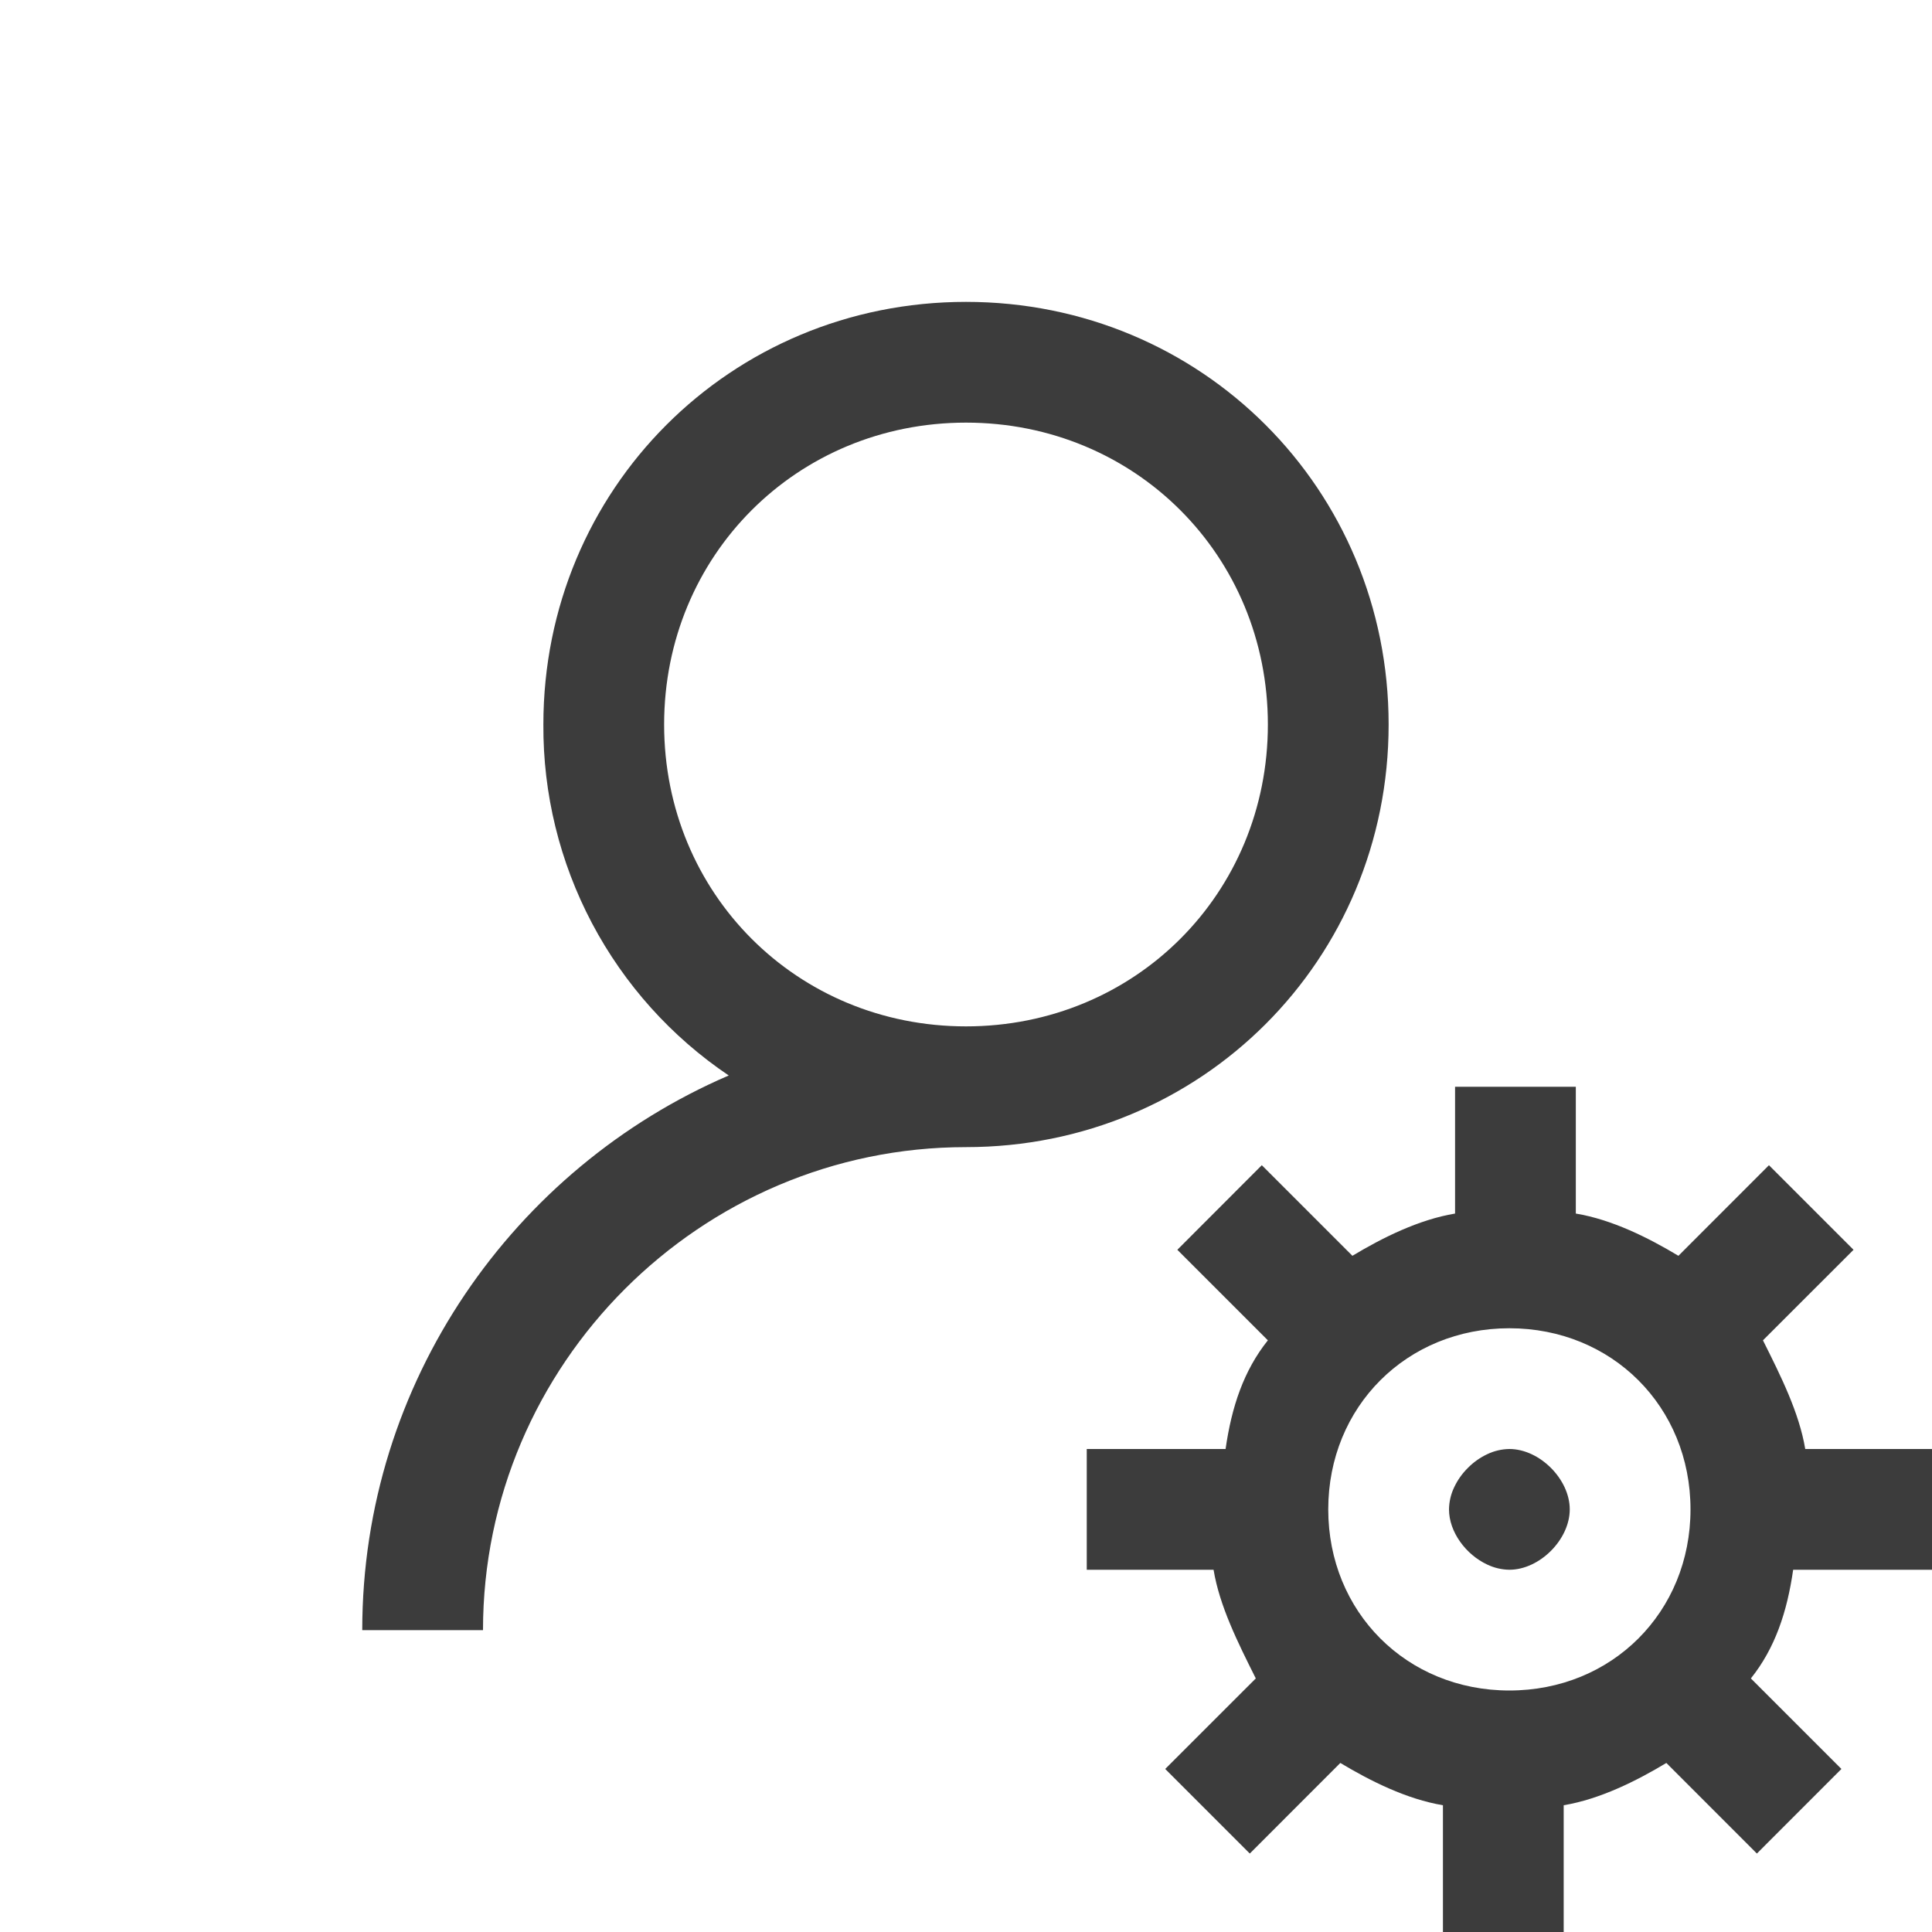
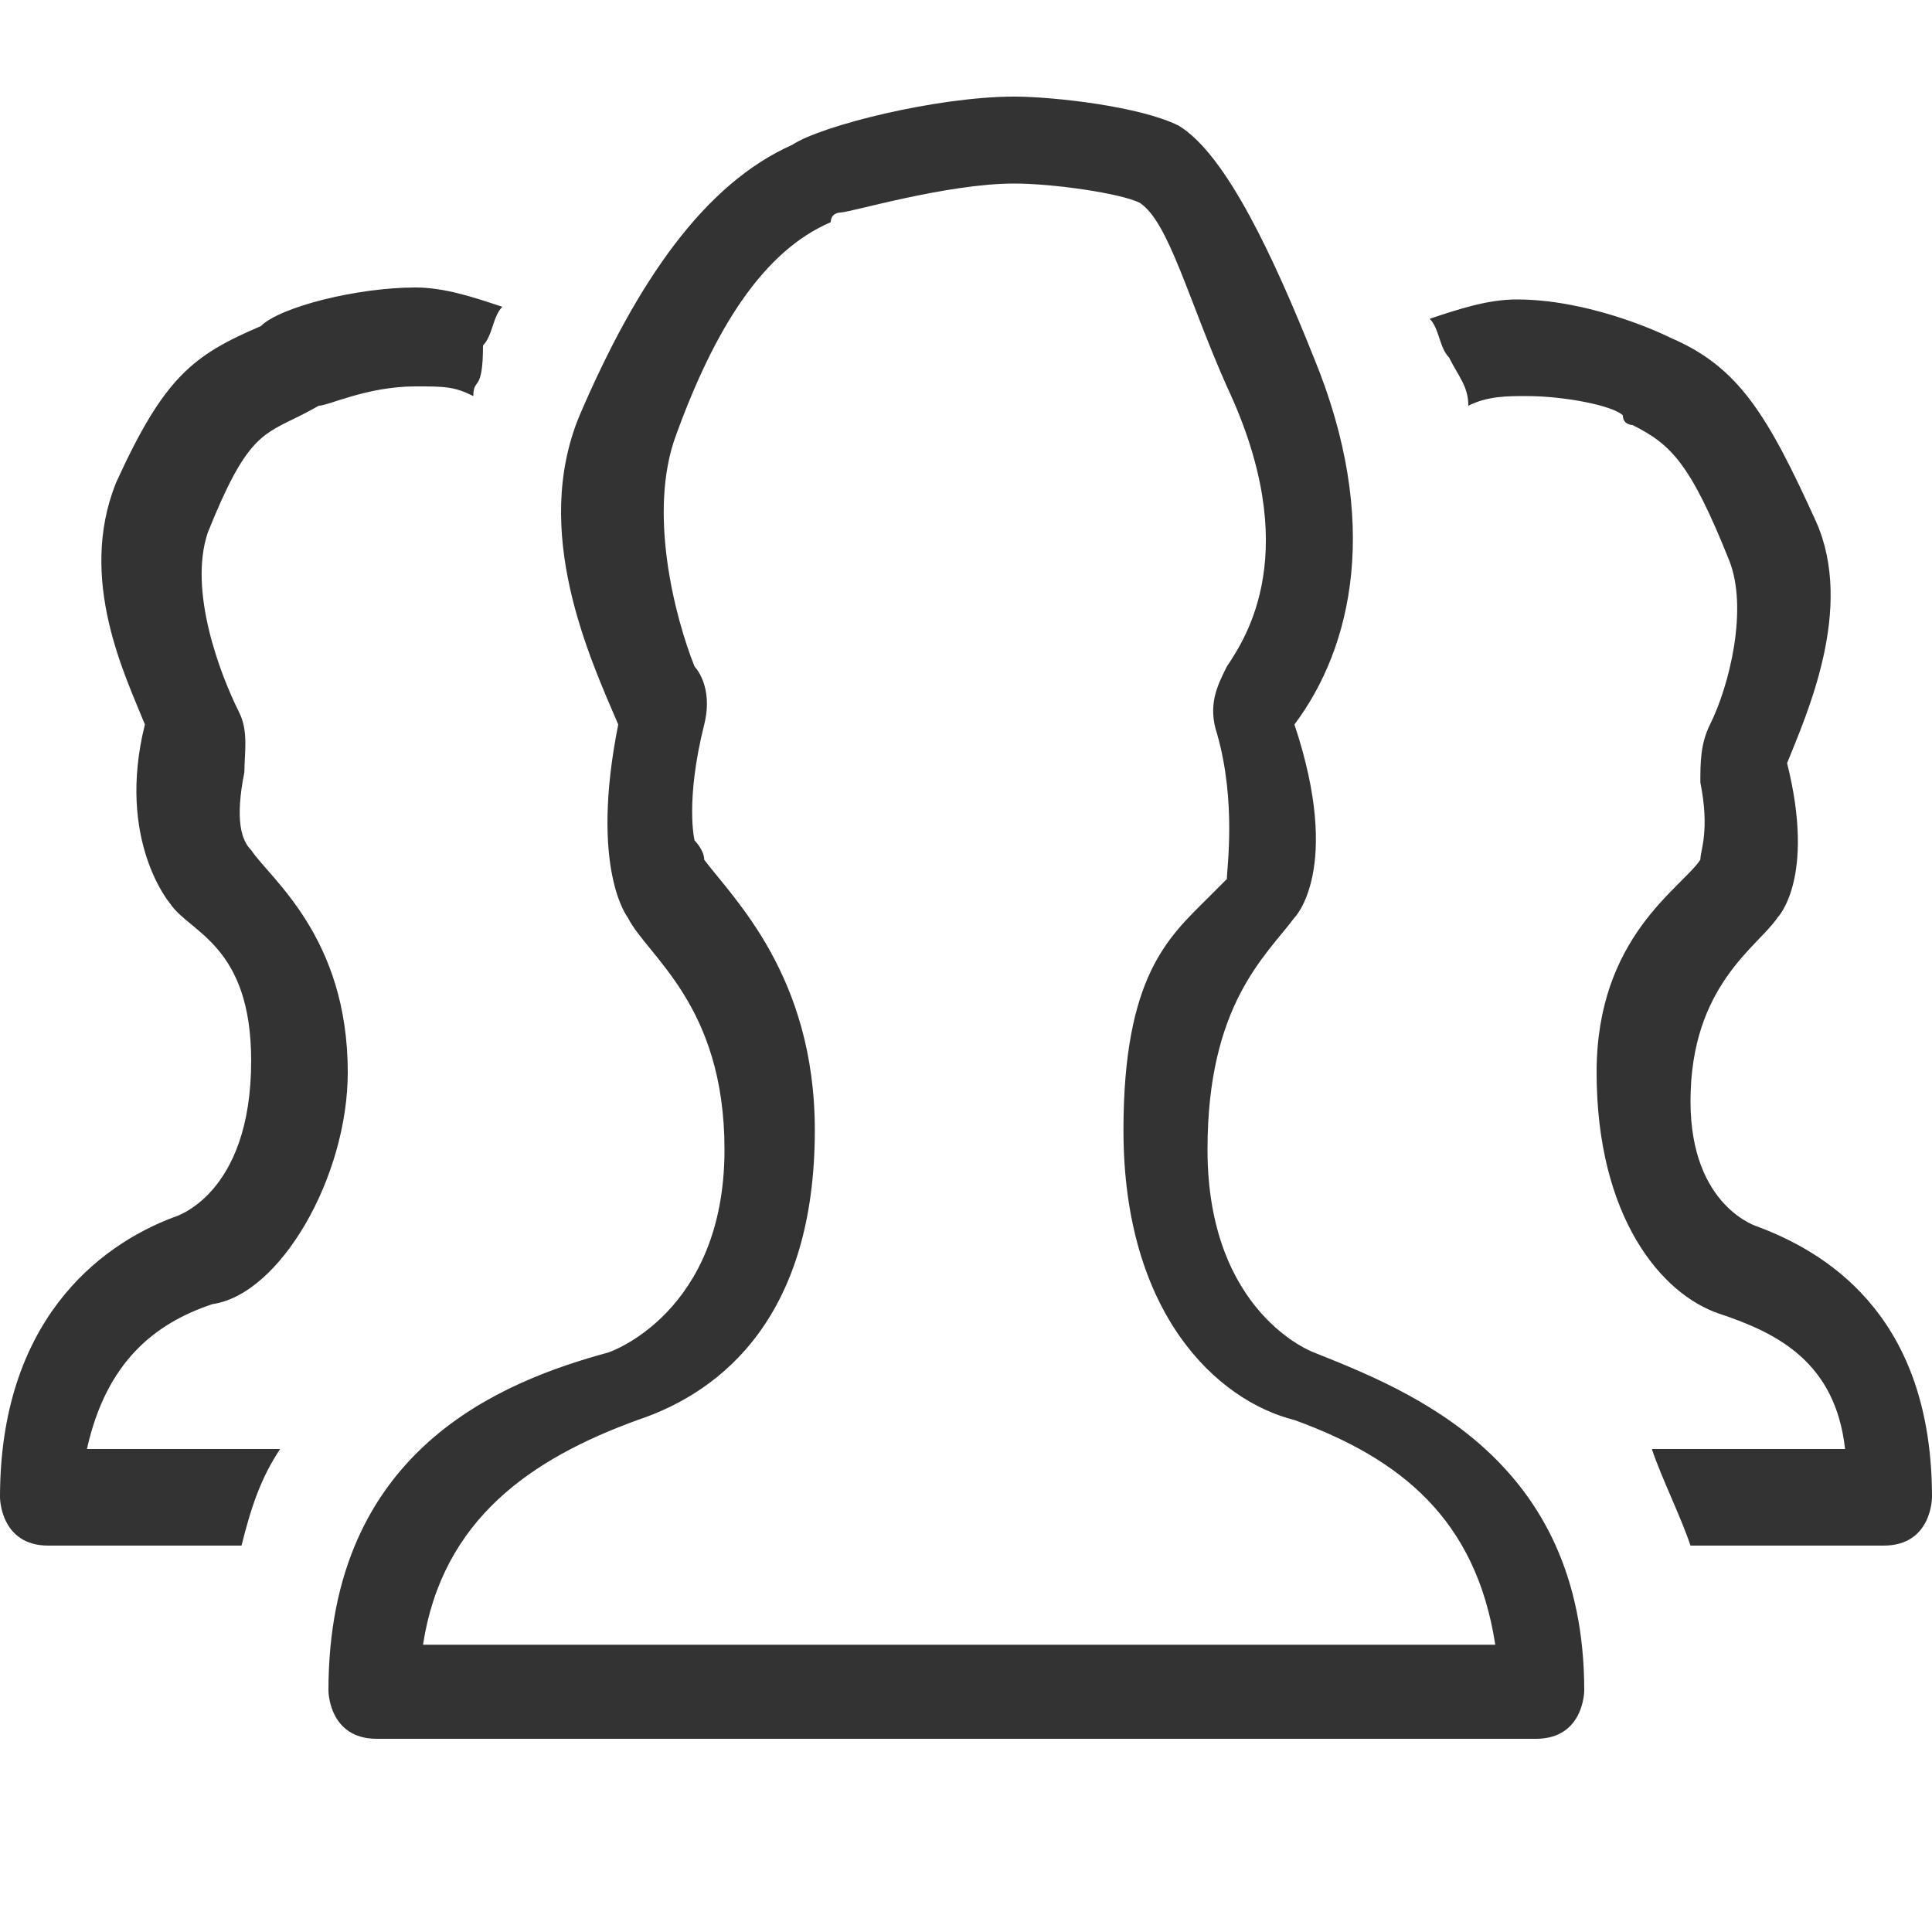
- <svg xmlns="http://www.w3.org/2000/svg" width="36" height="36" viewBox="0 0 36 36" fill="none">
-   <path d="M18 5.625C13.613 5.625 10.125 9.113 10.125 13.5C10.117 14.79 10.429 16.062 11.031 17.203C11.634 18.344 12.509 19.319 13.579 20.04C9.574 21.764 6.75 25.753 6.75 30.375H9C9 25.425 13.05 21.375 18 21.375C22.387 21.375 25.875 17.887 25.875 13.5C25.875 9.113 22.387 5.625 18 5.625ZM18 7.875C21.15 7.875 23.625 10.35 23.625 13.5C23.625 16.65 21.15 19.125 18 19.125C14.85 19.125 12.375 16.65 12.375 13.5C12.375 10.35 14.85 7.875 18 7.875ZM27.113 20.25V22.613C26.438 22.725 25.762 23.062 25.2 23.4L23.512 21.712L21.938 23.288L23.625 24.975C23.175 25.538 22.95 26.212 22.837 27H20.25V29.25H22.613C22.725 29.925 23.062 30.6 23.4 31.275L21.712 32.962L23.288 34.538L24.975 32.85C25.538 33.188 26.212 33.525 26.887 33.638V36H29.137V33.638C29.812 33.525 30.488 33.188 31.05 32.85L32.737 34.538L34.312 32.962L32.625 31.275C33.075 30.712 33.3 30.038 33.413 29.25H36V27H33.638C33.525 26.325 33.188 25.65 32.85 24.975L34.538 23.288L32.962 21.712L31.275 23.4C30.712 23.062 30.038 22.725 29.363 22.613V20.25H27.113ZM28.125 24.75C30.038 24.75 31.5 26.212 31.5 28.125C31.5 30.038 30.038 31.5 28.125 31.5C26.212 31.5 24.75 30.038 24.75 28.125C24.75 26.212 26.212 24.75 28.125 24.75ZM28.125 27C27.982 27.002 27.841 27.035 27.712 27.097C27.578 27.16 27.456 27.247 27.352 27.352C27.247 27.456 27.16 27.578 27.097 27.712C27.035 27.841 27.002 27.982 27 28.125C27 28.547 27.316 28.969 27.712 29.153C27.841 29.215 27.982 29.248 28.125 29.25C28.688 29.25 29.25 28.688 29.25 28.125C29.25 27.562 28.688 27 28.125 27Z" fill="#3C3C3C" />
+ <svg xmlns="http://www.w3.org/2000/svg" width="20" height="20" viewBox="0 0 20 20" fill="none">
+   <path d="M18.2 12.7C19 13 20 13.7 20 15.5C20 15.5 20 16 19.5 16H17.5C17.4 15.7 17.2 15.3 17.1 15H19.1C19 14.1 18.4 13.8 17.8 13.6C17.2 13.4 16.528 12.6 16.528 11.1C16.528 9.7 17.402 9.2 17.602 8.9C17.602 8.8 17.702 8.6 17.602 8.1C17.602 7.9 17.602 7.7 17.702 7.5C17.902 7.1 18.1 6.3 17.9 5.8C17.5 4.8 17.3 4.6 16.9 4.4C16.9 4.4 16.8 4.4 16.8 4.3C16.7 4.2 16.2 4.1 15.8 4.1C15.6 4.1 15.4 4.1 15.2 4.2C15.2 4 15.1 3.9 15 3.7C14.9 3.6 14.9 3.4 14.8 3.3C15.1 3.2 15.4 3.1 15.7 3.1C16.4 3.1 17.1 3.4 17.3 3.5C18 3.8 18.3 4.3 18.8 5.4C19.2 6.3 18.7 7.4 18.5 7.9C18.8 9.1 18.4 9.5 18.4 9.5C18.2 9.8 17.5 10.2 17.5 11.4C17.5 12.5 18.2 12.7 18.2 12.7ZM13.4 9.5C13.1 9.9 12.5 10.4 12.5 11.9C12.5 13.6 13.6 14 13.6 14C14.6 14.4 16.4 15.1 16.4 17.5C16.4 17.5 16.4 18 15.9 18H3.9C3.4 18 3.4 17.5 3.4 17.5C3.4 15 5.2 14.3 6.3 14C6.3 14 7.5 13.6 7.5 11.9C7.5 10.4 6.7 9.9 6.5 9.5C6.5 9.5 6.1 9 6.4 7.5C6.1 6.8 5.5 5.5 6 4.3C6.6 2.9 7.3 1.9 8.2 1.5C8.5 1.3 9.7 1 10.5 1C10.9 1 11.8 1.1 12.2 1.3C12.7 1.6 13.2 2.7 13.6 3.7C14.3 5.4 14 6.7 13.4 7.5C13.9 9 13.4 9.5 13.4 9.5ZM12.7 4C12.3 3.1 12.1 2.3 11.8 2.1C11.6 2 10.9 1.9 10.5 1.9C9.8 1.9 8.8 2.2 8.7 2.2C8.7 2.2 8.6 2.2 8.6 2.3C7.9 2.6 7.4 3.4 7 4.5C6.7 5.3 6.99 6.4 7.19 6.9C7.19 6.9 7.39 7.1 7.29 7.5C7.09 8.3 7.19 8.7 7.19 8.7C7.19 8.7 7.29 8.8 7.29 8.9C7.59 9.3 8.435 10.1 8.435 11.7C8.435 13.6 7.5 14.4 6.6 14.7C5.5 15.1 4.579 15.726 4.379 17.026H15.479C15.279 15.726 14.5 15.1 13.4 14.7C12.6 14.5 11.63 13.6 11.63 11.7C11.63 10.1 12.1 9.7 12.5 9.3C12.6 9.2 12.7 9.1 12.7 9.1C12.7 9 12.8 8.3 12.6 7.6C12.5 7.3 12.6 7.1 12.7 6.9C12.9 6.6 13.5 5.7 12.7 4ZM4.9 4.1C4.7 4 4.6 4 4.3 4C3.8 4 3.4 4.2 3.3 4.2C3.3 4.2 3.178 4.268 3.114 4.3C2.714 4.5 2.55 4.516 2.15 5.516C1.95 6.116 2.275 6.973 2.475 7.373C2.575 7.573 2.53 7.792 2.53 7.992C2.43 8.492 2.5 8.7 2.6 8.8C2.8 9.1 3.6 9.7 3.6 11.1C3.6 12.184 2.9 13.4 2.2 13.5C1.6 13.7 1.1 14.1 0.9 15H2.9C2.7 15.3 2.6 15.6 2.5 16H0.5C0 16 0 15.5 0 15.5C0 13.7 1 12.9 1.8 12.6C1.8 12.6 2.6 12.381 2.6 10.981C2.6 9.781 1.962 9.655 1.762 9.355C1.762 9.355 1.2 8.7 1.5 7.5C1.3 7 0.8 6 1.2 5C1.7 3.9 2 3.676 2.7 3.376C2.9 3.176 3.7 2.976 4.3 2.976C4.6 2.976 4.9 3.076 5.2 3.176C5.1 3.276 5.1 3.476 5 3.576C5 4.076 4.9 3.9 4.9 4.1Z" fill="#333333" />
</svg>
